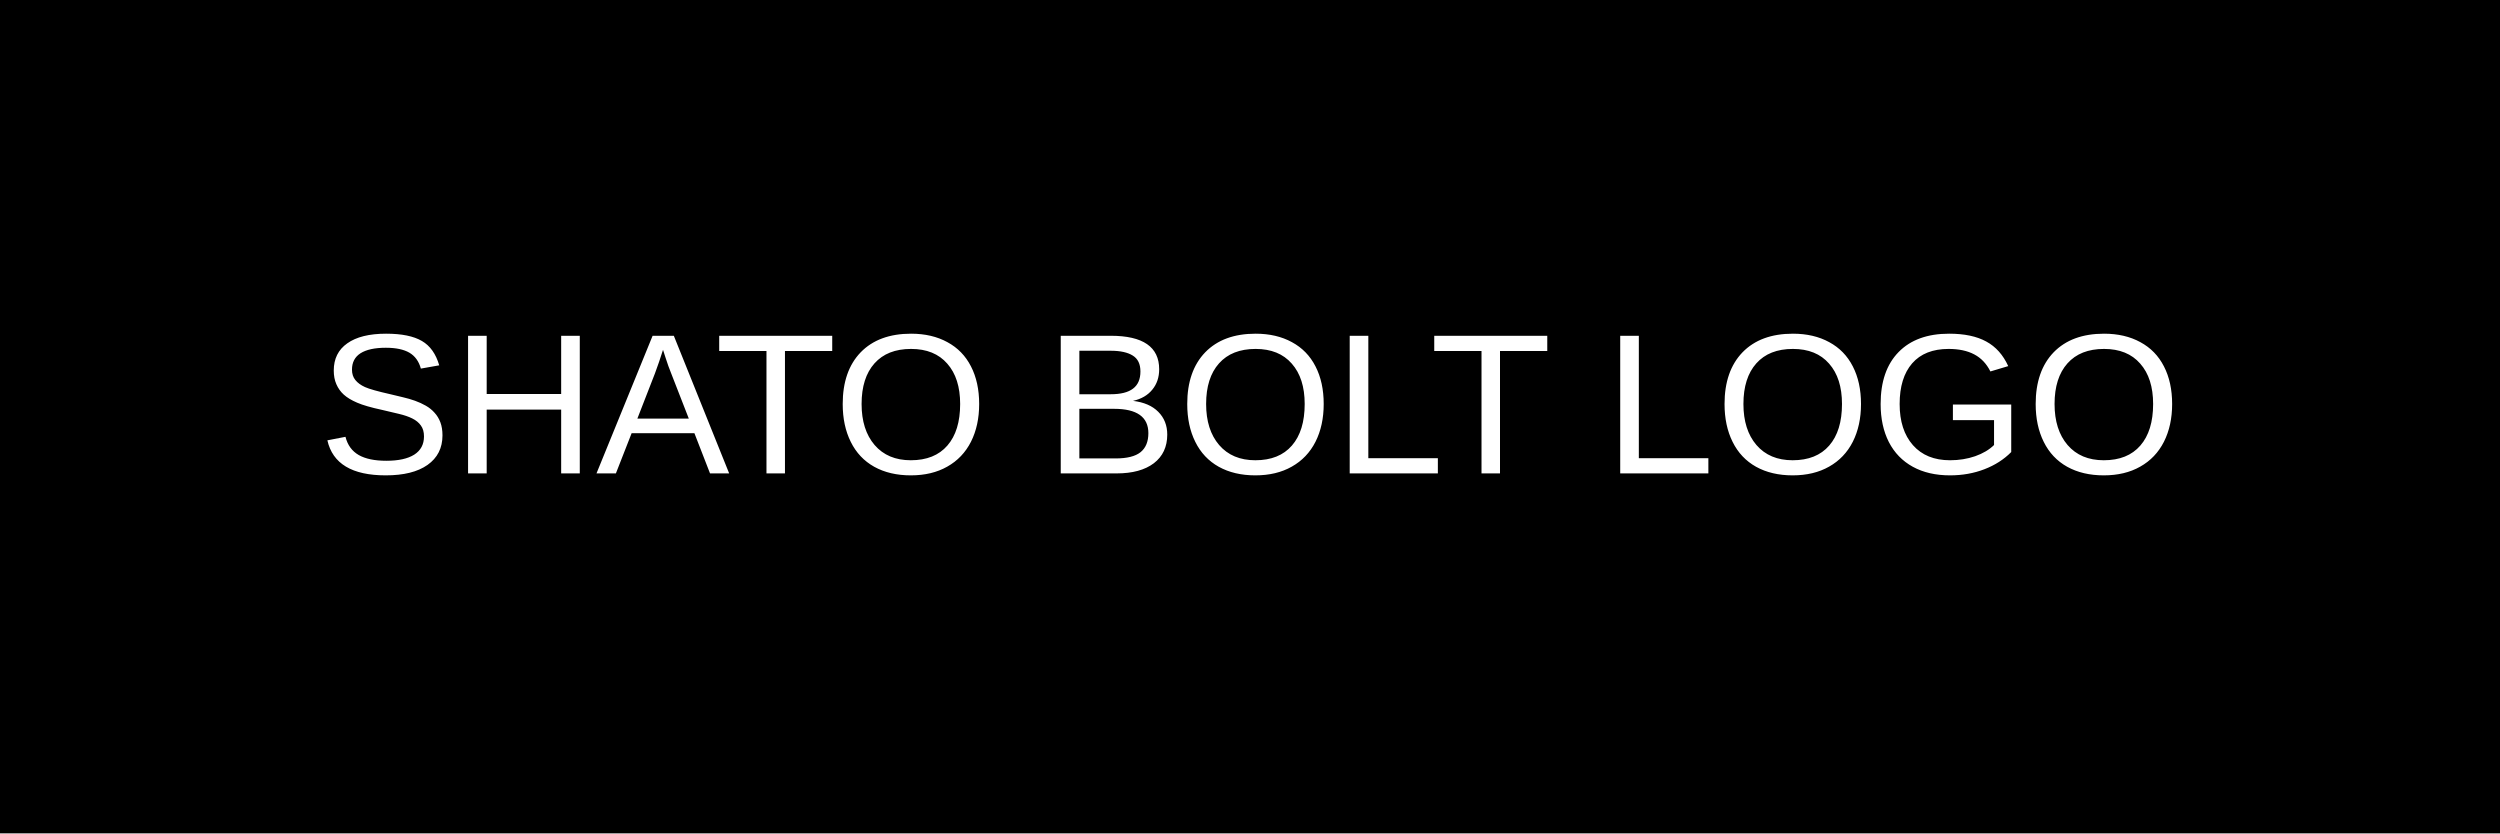
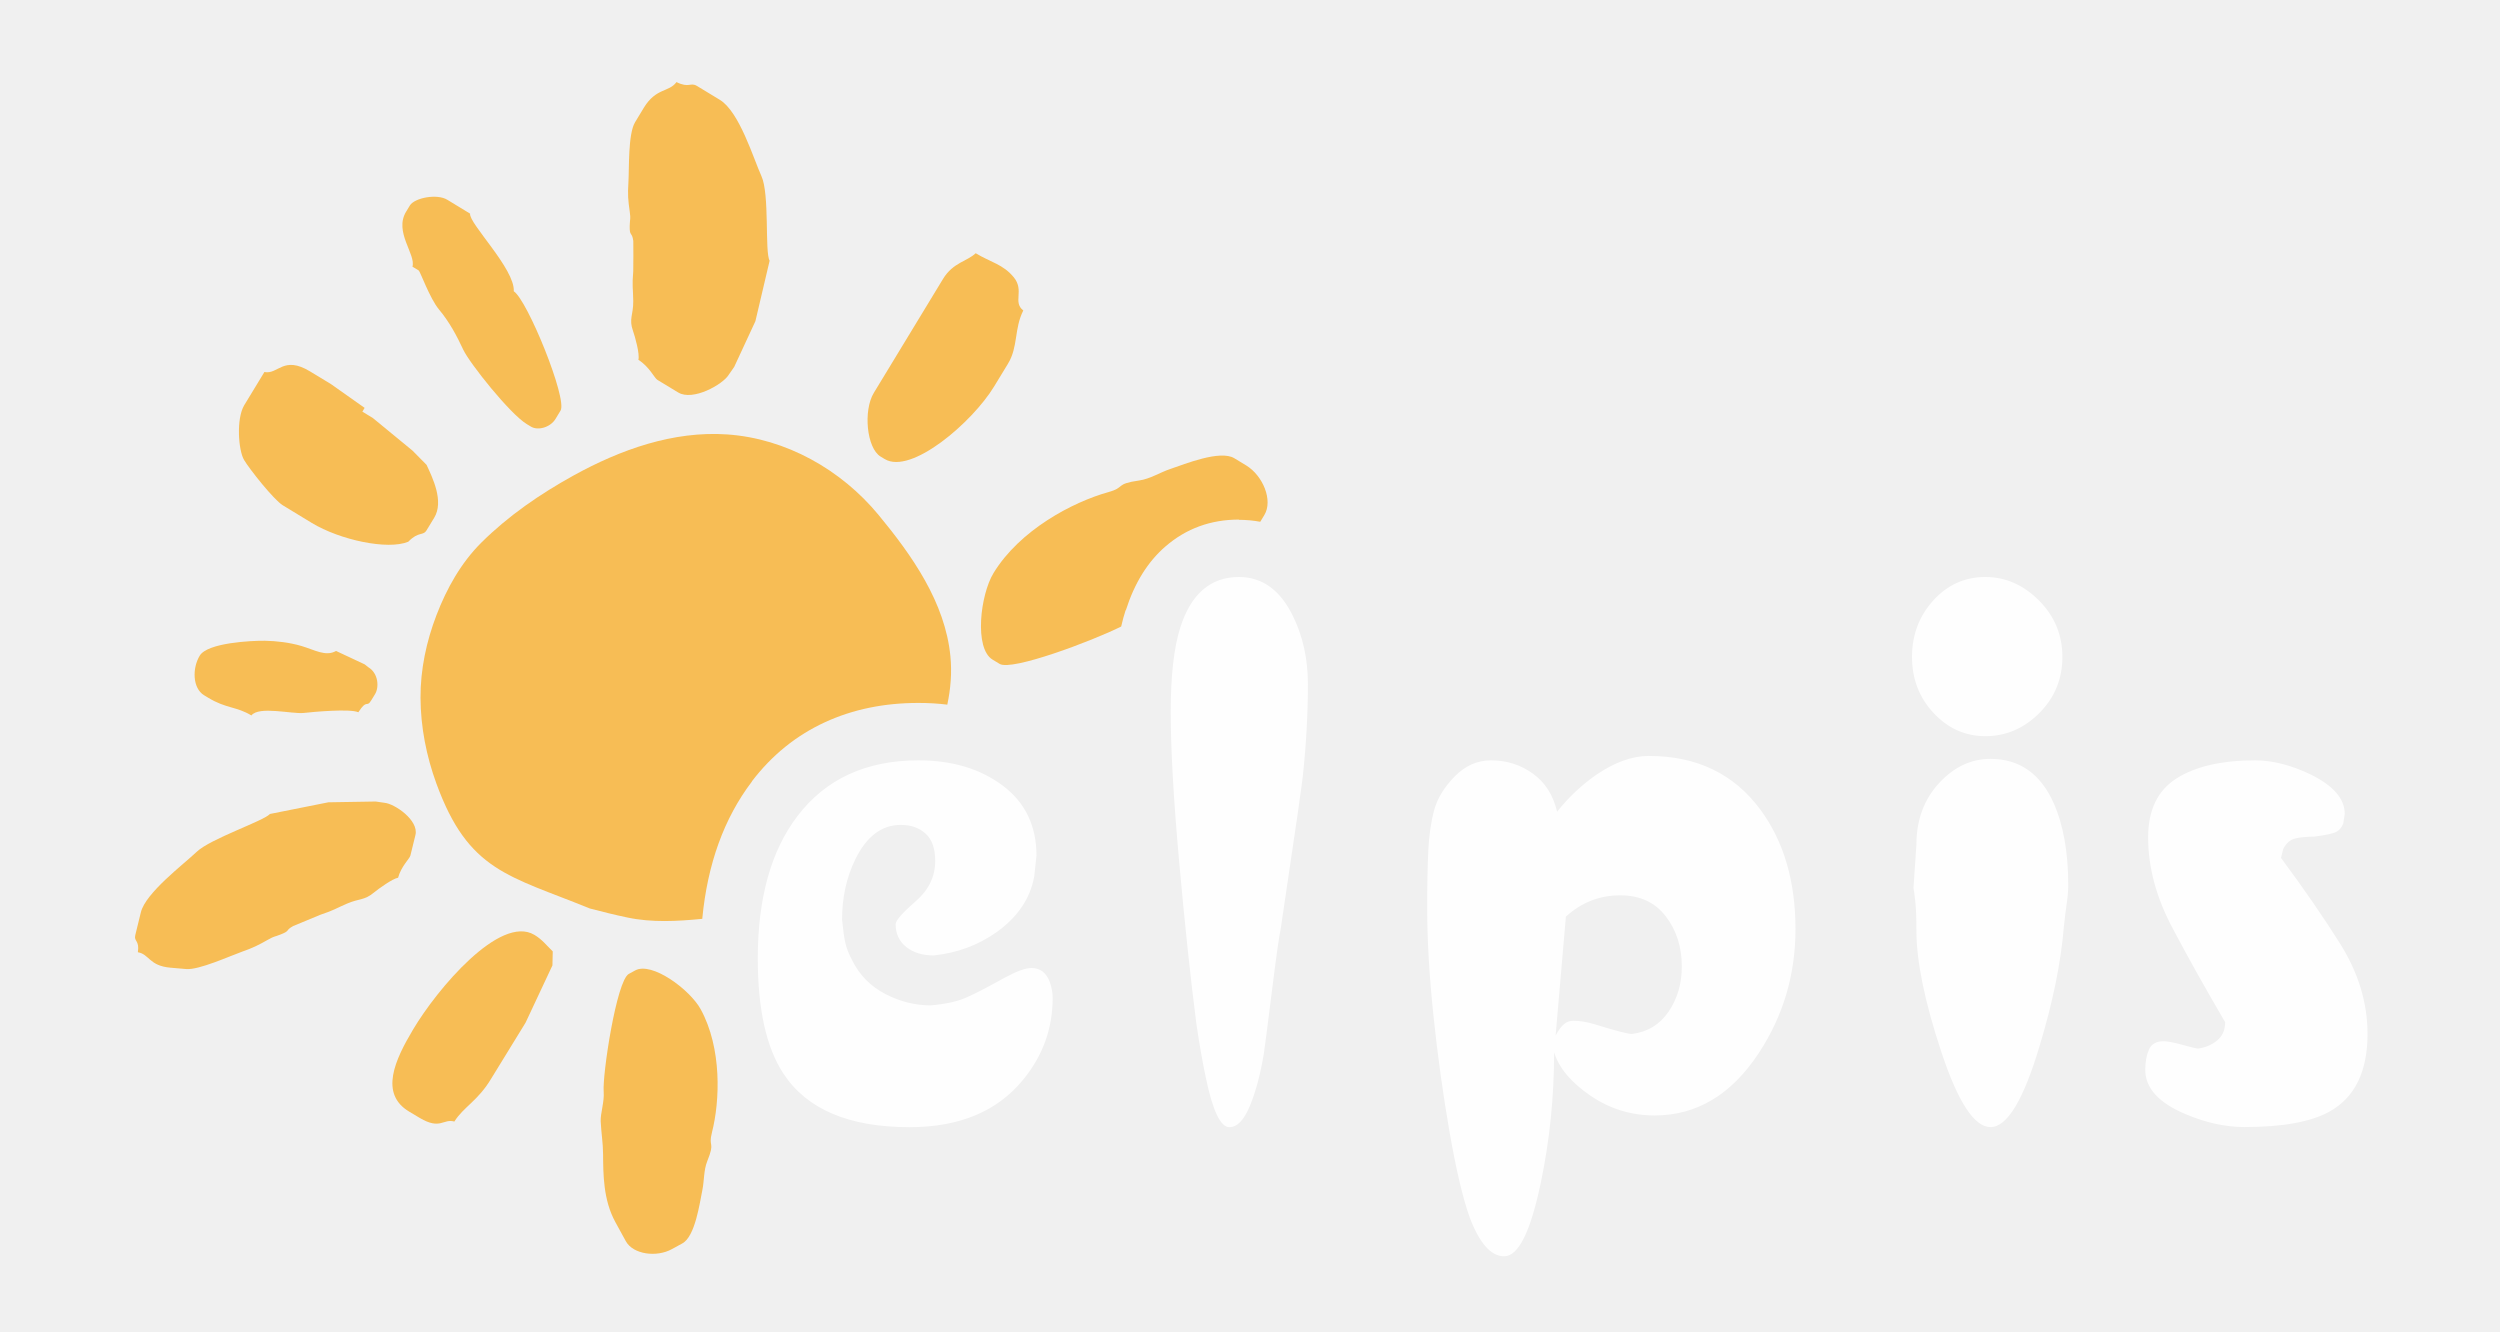
- <svg xmlns="http://www.w3.org/2000/svg" width="300" height="100">
-   <rect width="100%" height="100%" fill="black" />
-   <text x="50%" y="50%" font-family="Arial" font-size="24" fill="white" dominant-baseline="middle" text-anchor="middle">
-     SHATO BOLT LOGO
-   </text>
+ <svg xmlns="http://www.w3.org/2000/svg" version="1.1" id="Layer_1" x="0" y="0" viewBox="0 0 409.32 218" xml:space="preserve" width="409.32" height="218">
+   <defs id="defs29" />
+   <style id="style1">.st0{fill:none;stroke:#fff;stroke-width:4.471;stroke-linejoin:round;stroke-miterlimit:22.926}.st1{fill:#4536aa}.st3,.st5{fill:none;stroke:#fff;stroke-width:5.123;stroke-miterlimit:22.926}.st5{stroke-linejoin:round}.st6{fill-rule:evenodd;clip-rule:evenodd;fill:#f7bd55}</style>
+   <g id="layer2" style="fill:#1a1a1a" />
+   <g id="layer1">
+     <path class="st1" d="m 369.24,124.49 c 2.8,0 5.81,0.76 9.01,2.28 3.76,1.84 5.65,4 5.65,6.49 l -0.24,1.56 c -0.24,0.64 -0.62,1.1 -1.14,1.38 -0.52,0.28 -1.74,0.54 -3.66,0.78 -1.2,0 -2.22,0.1 -3.06,0.3 -0.84,0.2 -1.5,0.78 -1.98,1.74 l -0.36,1.44 c 3.68,4.96 6.89,9.61 9.61,13.93 3.04,4.8 4.56,9.77 4.56,14.89 0,6.17 -2.08,10.41 -6.24,12.73 -3.04,1.68 -7.69,2.52 -13.93,2.52 -3.12,0 -6.36,-0.72 -9.73,-2.16 -4.32,-1.84 -6.49,-4.24 -6.49,-7.21 0,-1.28 0.2,-2.38 0.6,-3.3 0.4,-0.92 1.2,-1.38 2.4,-1.38 0.64,0 1.68,0.2 3.12,0.6 1.44,0.4 2.28,0.6 2.52,0.6 1.2,-0.16 2.24,-0.6 3.12,-1.32 0.88,-0.72 1.32,-1.72 1.32,-3 -3.28,-5.61 -6.13,-10.69 -8.53,-15.25 -2.72,-5.05 -4.08,-10.05 -4.08,-15.01 0,-4.48 1.56,-7.71 4.68,-9.67 3.12,-1.96 7.4,-2.94 12.85,-2.94 M 325.06,94.47 c 3.28,0 6.21,1.28 8.77,3.84 2.56,2.56 3.84,5.64 3.84,9.25 0,3.6 -1.26,6.67 -3.78,9.19 -2.52,2.52 -5.46,3.78 -8.83,3.78 -3.28,0 -6.11,-1.26 -8.47,-3.78 -2.36,-2.52 -3.54,-5.59 -3.54,-9.19 0,-3.6 1.16,-6.68 3.48,-9.25 2.32,-2.56 5.17,-3.84 8.53,-3.84 z m 0.84,29.78 c 4.72,0 8.17,2.4 10.33,7.21 1.6,3.6 2.4,8.09 2.4,13.45 0,0.88 -0.08,1.86 -0.24,2.94 -0.16,1.08 -0.32,2.38 -0.48,3.9 -0.48,5.84 -1.8,12.33 -3.96,19.46 -2.64,8.89 -5.33,13.33 -8.05,13.33 -2.64,0 -5.33,-4.1 -8.05,-12.31 -2.72,-8.21 -4.08,-14.83 -4.08,-19.88 0,-2.08 -0.06,-3.66 -0.18,-4.74 -0.12,-1.08 -0.22,-1.82 -0.3,-2.22 l 0.48,-7.09 c 0,-4 1.22,-7.35 3.66,-10.03 2.45,-2.68 5.27,-4.02 8.47,-4.02 z m -71.2,45.28 c 0.48,-0.88 0.94,-1.5 1.38,-1.86 0.44,-0.36 0.94,-0.54 1.5,-0.54 1.12,0 2.32,0.2 3.6,0.6 3.36,1.04 5.36,1.56 6.01,1.56 2.56,-0.32 4.56,-1.54 6.01,-3.66 1.44,-2.12 2.16,-4.58 2.16,-7.39 0,-3.2 -0.88,-5.94 -2.64,-8.23 -1.76,-2.28 -4.24,-3.42 -7.45,-3.42 -3.36,0 -6.33,1.16 -8.89,3.48 z m 0.24,-36.63 c 1.84,-2.32 3.96,-4.32 6.36,-6.01 3.04,-2.08 5.92,-3.12 8.65,-3.12 7.85,0 13.93,2.92 18.26,8.77 3.84,5.2 5.76,11.73 5.76,19.58 0,7.45 -2,14.21 -6.01,20.3 -4.48,6.81 -10.17,10.21 -17.05,10.21 -3.84,0 -7.35,-1.08 -10.51,-3.24 -3.16,-2.16 -5.15,-4.52 -5.95,-7.09 0,7.29 -0.72,14.37 -2.16,21.26 -1.68,8.09 -3.68,12.13 -6.01,12.13 -2.16,0 -4.04,-2.12 -5.65,-6.37 -1.12,-3.12 -2.22,-7.79 -3.3,-13.99 -1.08,-6.21 -1.96,-12.57 -2.64,-19.1 -0.68,-6.53 -1.02,-12.39 -1.02,-17.6 0,-3.68 0.06,-6.79 0.18,-9.31 0.12,-2.52 0.44,-4.74 0.96,-6.67 0.52,-1.92 1.64,-3.76 3.36,-5.52 1.72,-1.76 3.7,-2.64 5.95,-2.64 2.56,0 4.84,0.72 6.84,2.16 2.02,1.45 3.34,3.53 3.98,6.25 z m -45.26,19.22 c -0.24,1.04 -0.72,4.44 -1.44,10.21 -0.72,5.77 -1.16,9.17 -1.32,10.21 -0.56,3.36 -1.32,6.21 -2.28,8.53 -0.96,2.32 -2.08,3.48 -3.36,3.48 -1.44,0 -2.72,-2.68 -3.84,-8.05 -0.56,-2.64 -1.08,-5.61 -1.56,-8.89 -0.96,-7.45 -1.9,-16.29 -2.82,-26.54 -0.92,-10.25 -1.38,-18.42 -1.38,-24.5 0,-5.92 0.52,-10.53 1.56,-13.81 1.76,-5.53 4.97,-8.29 9.61,-8.29 3.76,0 6.69,2.08 8.77,6.25 1.68,3.36 2.52,7.13 2.52,11.29 0,4.88 -0.28,9.93 -0.84,15.13 -0.09,1.04 -1.29,9.36 -3.62,24.98 z m -59.31,-27.63 c 5.52,0 10.13,1.38 13.81,4.14 3.68,2.76 5.52,6.59 5.52,11.47 l -0.36,3.36 c -0.64,3.6 -2.68,6.65 -6.13,9.13 -3.04,2.16 -6.49,3.44 -10.33,3.84 -1.84,0 -3.34,-0.46 -4.5,-1.38 -1.16,-0.92 -1.74,-2.18 -1.74,-3.78 0.08,-0.64 1.18,-1.88 3.3,-3.72 2.12,-1.84 3.18,-4.04 3.18,-6.61 0,-2 -0.52,-3.48 -1.56,-4.44 -1.04,-0.96 -2.4,-1.44 -4.08,-1.44 -3.12,0 -5.61,1.88 -7.45,5.65 -1.44,2.96 -2.16,6.25 -2.16,9.85 0.16,1.68 0.34,2.96 0.54,3.84 0.2,0.88 0.58,1.84 1.14,2.88 1.2,2.4 3,4.22 5.41,5.47 2.4,1.24 4.88,1.86 7.45,1.86 2.64,-0.24 4.69,-0.72 6.13,-1.44 0.96,-0.4 2.96,-1.44 6.01,-3.12 1.92,-1.04 3.36,-1.56 4.32,-1.56 1.44,0 2.44,0.76 3,2.28 0.32,0.88 0.48,1.76 0.48,2.64 0,4.96 -1.6,9.41 -4.8,13.33 -4.24,5.21 -10.45,7.81 -18.62,7.81 -9.93,0 -16.82,-2.92 -20.66,-8.77 -2.8,-4.24 -4.2,-10.53 -4.2,-18.86 0,-9.85 2.16,-17.61 6.49,-23.3 4.64,-6.08 11.24,-9.13 19.81,-9.13 z" id="path4" style="fill:#ffffff;fill-opacity:0.931" />
+     <path class="st6" d="m 159.75,41.46 c -1.38,1.32 -3.71,1.52 -5.34,4.19 l -11.34,18.67 c -1.76,2.89 -1.17,9.05 1.1,10.43 l 0.68,0.41 c 4.32,2.62 14.35,-6.01 17.92,-11.89 l 2.27,-3.73 c 1.68,-2.77 0.98,-5.66 2.5,-8.71 -1.77,-1.36 0.21,-3.24 -1.54,-5.41 -1.76,-2.16 -3.8,-2.47 -6.25,-3.96" id="path9" />
+     <path class="st6" d="m 110.76,13.44 c -1.23,1.69 -3.34,0.91 -5.34,4.19 l -1.44,2.38 c -1.17,1.92 -0.95,7.6 -1.09,9.81 -0.13,2.17 -0.06,2.85 0.22,4.86 0.18,1.31 0.02,1.04 -0.01,2.32 -0.04,1.78 0.38,0.9 0.59,2.46 0.02,0.15 0.01,4.72 -0.01,4.92 -0.21,2.61 -0.03,2.63 0,4.91 0.03,2.29 -0.76,2.89 -0.03,4.92 0.32,0.88 1.13,3.8 0.87,4.7 1.86,1.19 2.6,2.98 3.12,3.29 l 3.4,2.06 c 2.4,1.46 7.31,-1.32 8.26,-2.88 l 0.91,-1.31 3.47,-7.48 2.33,-9.91 c -0.82,-1.37 0.02,-10.86 -1.34,-13.84 -1.3,-2.85 -3.6,-10.55 -6.82,-12.5 l -3.74,-2.27 c -1.08,-0.65 -1.26,0.41 -3.35,-0.63" id="path11" />
+     <path class="st6" d="m 67.11,33.64 -0.62,1.02 c -2.01,3.31 1.63,6.98 1.04,9 l 1.02,0.62 c 0.25,0.15 1.82,4.6 3.34,6.41 1.72,2.06 2.91,4.32 3.95,6.55 1.03,2.21 7.64,10.52 10.41,12.2 l 0.68,0.41 c 1.11,0.68 3.15,0.17 4.03,-1.27 l 0.82,-1.36 c 1.15,-1.9 -5.43,-18.1 -7.66,-19.53 0.22,-3.64 -7.41,-11.16 -7.15,-12.71 l -3.73,-2.27 c -1.73,-1.05 -5.38,-0.3 -6.13,0.93" id="path13" />
+     <path class="st6" d="m 55.02,106.58 c -1.7,0.97 -3.53,-0.19 -5.65,-0.81 -1.96,-0.58 -4.14,-0.83 -5.99,-0.86 -2.21,-0.03 -9.4,0.32 -10.68,2.44 -1.24,2.05 -1.19,5.32 0.71,6.48 l 0.68,0.41 c 2.92,1.78 4.63,1.42 7.07,2.9 1.22,-1.59 6.68,-0.2 8.57,-0.41 1.6,-0.18 7.6,-0.73 8.94,-0.11 1.46,-2.28 1.32,-0.65 2.12,-1.96 l 0.62,-1.02 c 0.68,-1.11 0.55,-3.38 -1.07,-4.37 l -0.64,-0.5 z" id="path15" />
+     <path class="st6" d="m 114.72,165.24 c -1.76,-3.21 -7.99,-7.85 -10.73,-6.35 l -1.04,0.57 c -2.01,1.1 -4.34,16.51 -4.11,19.28 0.13,1.63 -0.54,3.54 -0.49,4.83 0.09,1.96 0.38,3.52 0.39,5.38 0.03,3.25 0.01,7.48 2,11.12 l 1.72,3.14 c 1.19,2.18 5.04,2.68 7.52,1.32 l 1.74,-0.95 c 2.11,-1.15 2.84,-6.63 3.27,-8.7 0.32,-1.57 0.22,-3.3 0.8,-4.74 1.37,-3.4 0.12,-2.15 0.78,-4.74 1.31,-5.14 1.65,-13.77 -1.85,-20.16" id="path17" />
+     <path class="st6" d="m 90.45,158.06 0.05,-2.29 c -0.95,-0.91 -1.71,-1.94 -3.01,-2.71 -5.64,-3.35 -15.91,8.87 -19.84,15.47 -2.98,5 -5.58,10.55 -0.63,13.49 l 1.71,1.02 c 3.39,2.01 3.82,0.07 5.66,0.59 1.51,-2.41 3.86,-3.38 6.04,-7.04 l 5.62,-9.15 z" id="path19" />
+     <path class="st6" d="m 22.57,155.91 c 1.89,0.31 1.82,2.23 5.36,2.53 l 2.56,0.22 c 2.07,0.18 7.09,-2.11 9.11,-2.83 1.98,-0.71 2.57,-1.02 4.29,-1.98 1.12,-0.63 0.92,-0.4 2.08,-0.86 1.61,-0.63 0.69,-0.63 2.03,-1.37 0.13,-0.07 4.23,-1.77 4.41,-1.83 2.4,-0.81 2.36,-0.96 4.4,-1.84 2.04,-0.88 2.82,-0.49 4.42,-1.82 0.69,-0.57 3.06,-2.29 3.95,-2.42 0.5,-1.87 1.88,-3.11 2.01,-3.62 l 0.83,-3.38 c 0.58,-2.39 -3.39,-5.12 -5.07,-5.27 l -1.45,-0.21 -7.74,0.13 -9.57,1.91 c -0.98,1.14 -9.73,4.04 -11.99,6.2 -2.16,2.06 -8.36,6.71 -9.14,9.91 l -0.91,3.72 c -0.27,1.08 0.73,0.82 0.42,2.81" id="path21" />
+     <path class="st6" d="m 66.84,88.7 c 1.74,-1.78 2.4,-0.89 3.01,-1.89 l 1.24,-2.04 c 1.63,-2.68 -0.26,-6.53 -1.25,-8.66 l -2.3,-2.33 -6.51,-5.35 -1.7,-1.03 0.37,-0.62 -5.52,-3.9 -3.4,-2.06 c -4.41,-2.68 -5.24,0.55 -7.49,0.09 l -3.3,5.43 c -1.33,2.2 -0.97,7.37 -0.03,8.97 0.84,1.43 4.84,6.5 6.34,7.42 l 4.75,2.89 c 4.61,2.79 12.42,4.47 15.79,3.08" id="path23" />
+     <path class="st6" d="m 96.59,148.75 c -13.31,-5.42 -19.89,-6.07 -25.14,-20.46 -1.64,-4.49 -2.58,-9.27 -2.6,-14.05 -0.02,-4.61 0.96,-9.22 2.61,-13.52 1.68,-4.38 4.03,-8.58 7.36,-11.89 4.42,-4.39 9.64,-7.97 15.09,-10.98 7.65,-4.22 16.32,-7.34 25.18,-6.72 9.6,0.67 18.62,5.76 24.73,13.15 5.48,6.63 10.94,14.34 11.79,23.19 0.26,2.67 0.04,5.31 -0.51,7.9 -1.52,-0.19 -3.1,-0.28 -4.73,-0.28 -5.62,0 -10.73,1.05 -15.3,3.16 -4.71,2.17 -8.69,5.39 -11.96,9.67 v 0.04 c -4.56,6 -7.28,13.5 -8.13,22.48 -4.08,0.4 -8.23,0.63 -12.22,-0.21 -2.13,-0.44 -4.07,-0.94 -6.17,-1.48" id="path25" />
+     <path class="st6" d="m 162.66,93.84 c -2.16,3.56 -3.19,12.32 -0.15,14.16 l 1.16,0.7 c 1.97,1.2 15.11,-3.73 19.9,-6.12 0.21,-0.94 0.45,-1.82 0.72,-2.66 h 0.04 c 1.42,-4.46 3.59,-7.95 6.51,-10.47 3.39,-2.92 7.39,-4.38 12.01,-4.38 v 0.04 c 1.2,0 2.36,0.11 3.49,0.32 L 207,84.34 c 1.47,-2.41 -0.23,-6.47 -2.97,-8.14 l -1.93,-1.17 c -2.33,-1.42 -8.14,0.97 -10.42,1.73 -1.73,0.57 -3.37,1.65 -5.12,1.9 -4.12,0.59 -2.18,1.1 -5.11,1.92 -5.81,1.62 -14.49,6.19 -18.79,13.26" id="path29" />
+   </g>
</svg>
